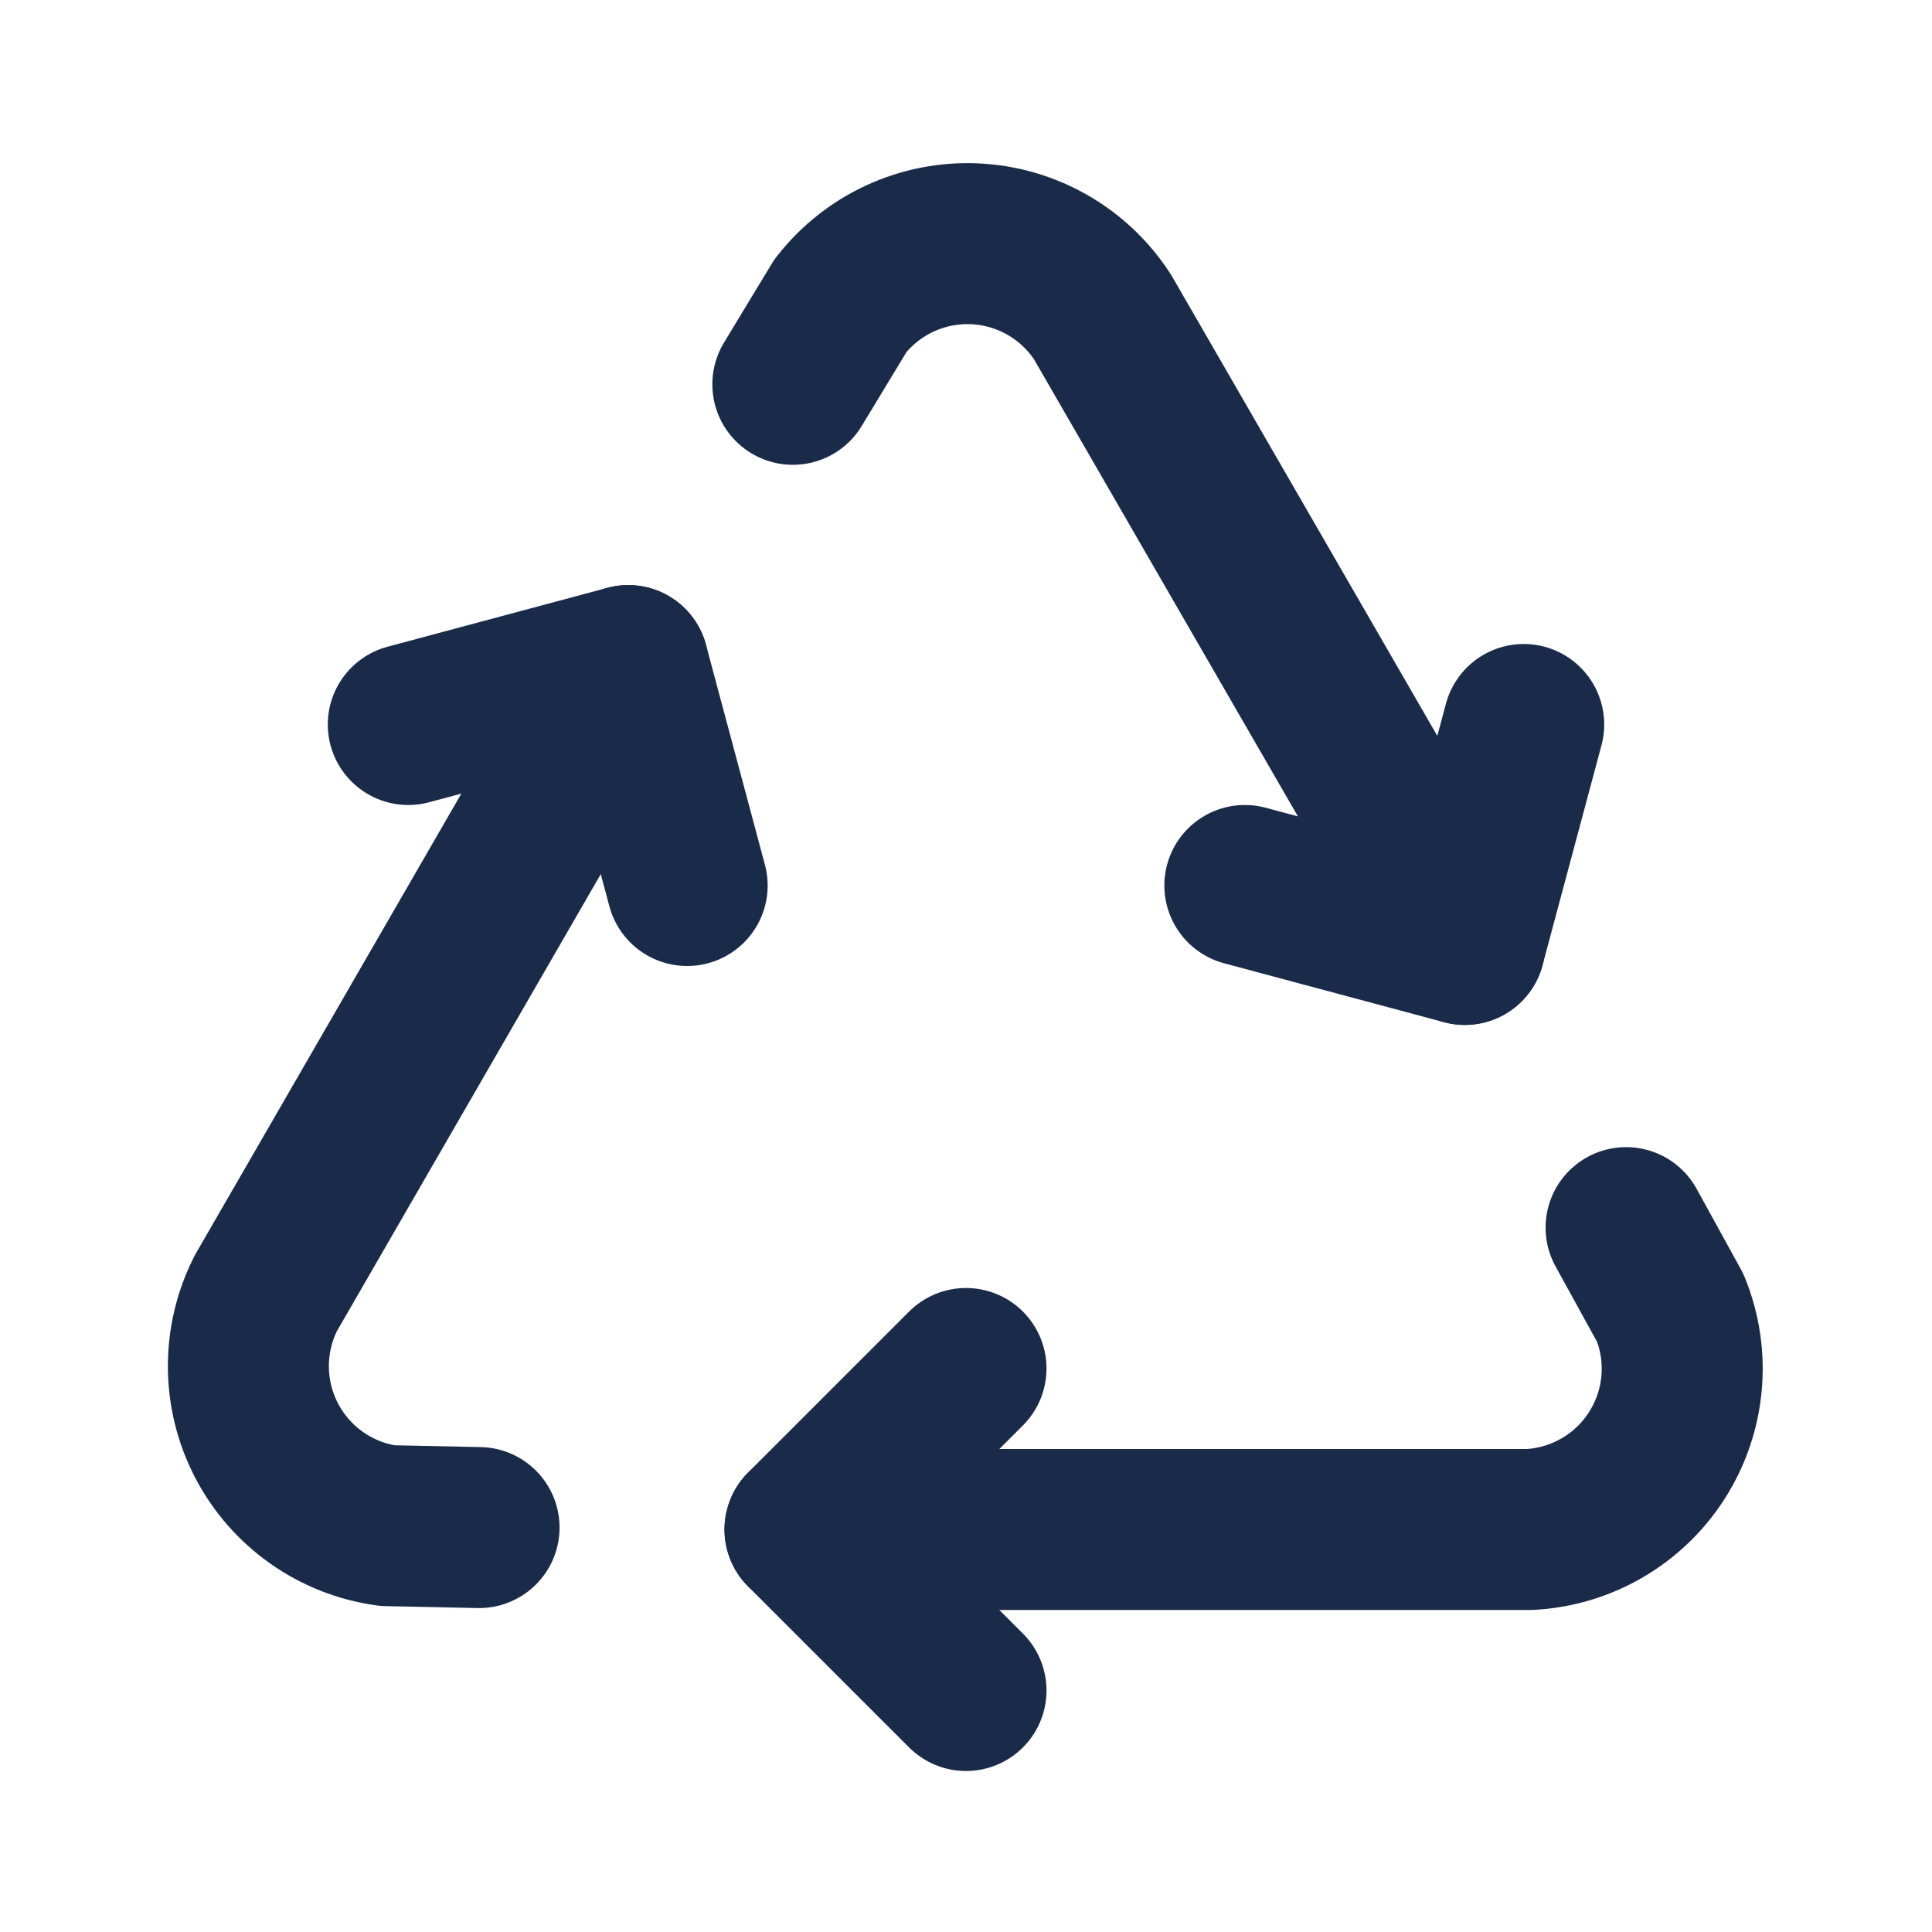
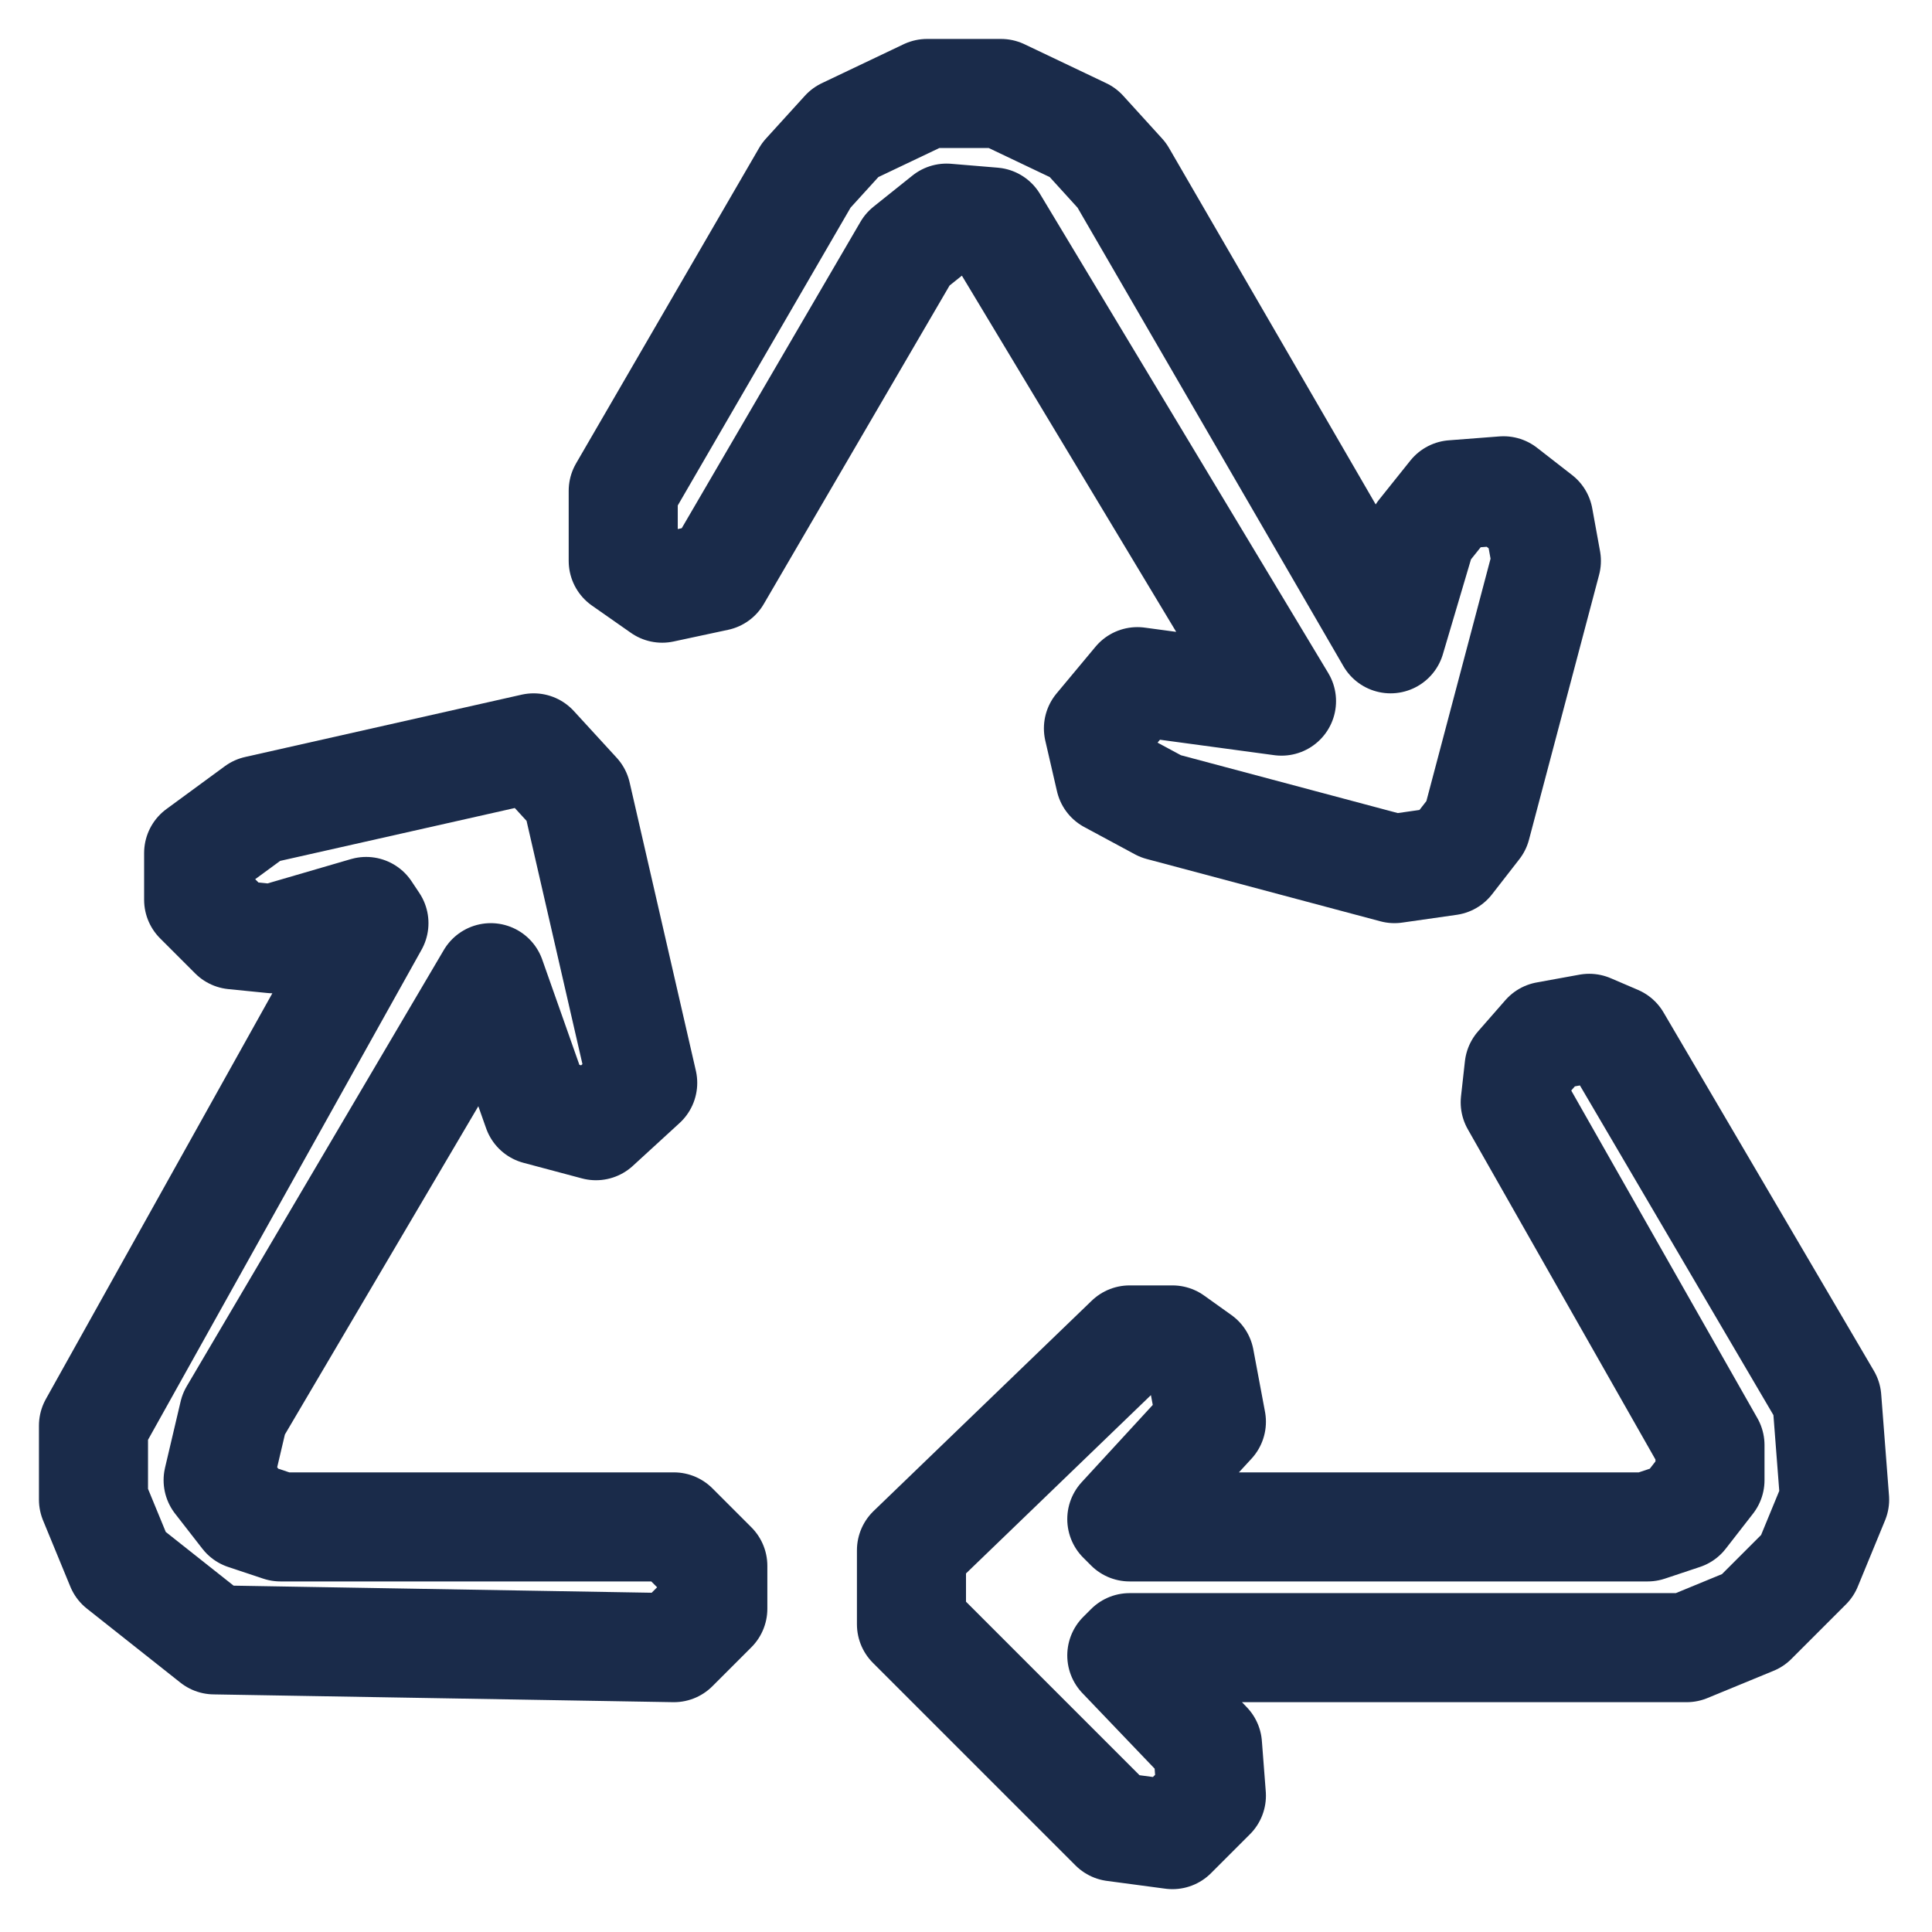
- <svg xmlns="http://www.w3.org/2000/svg" width="24" height="24" viewBox="0 0 24 24" fill="none" stroke="#1A2B4A" stroke-width="2" stroke-linecap="round" stroke-linejoin="round" class="icon icon-tabler icons-tabler-outline icon-tabler-recycle">
-   <path stroke="none" d="M0 0h24v24H0z" fill="none" />
-   <path d="M12 17l-2 2l2 2" />
-   <path d="M10 19h9a2 2 0 0 0 1.75 -2.75l-.55 -1" />
-   <path d="M8.536 11l-.732 -2.732l-2.732 .732" />
-   <path d="M7.804 8.268l-4.5 7.794a2 2 0 0 0 1.506 2.89l1.141 .024" />
-   <path d="M15.464 11l2.732 .732l.732 -2.732" />
-   <path d="M18.196 11.732l-4.5 -7.794a2 2 0 0 0 -3.256 -.14l-.591 .976" />
+ <svg xmlns="http://www.w3.org/2000/svg" viewBox="0 0 496 496">
+   <path d="M 415,267 L 408,264 L 397,266 L 390,274 L 389,283 L 439,371 L 439,380 L 432,389 L 423,392 L 290,392 L 288,390 L 311,365 L 308,349 L 301,344 L 290,344 L 234,398 L 234,417 L 286,469 L 301,471 L 311,461 L 310,448 L 288,425 L 290,423 L 433,423 L 450,416 L 464,402 L 471,385 L 469,359 Z" fill="none" stroke="#1A2B4A" stroke-width="28" stroke-linejoin="round" stroke-linecap="round" />
+   <path d="M 137,192 L 66,208 L 51,219 L 51,231 L 60,240 L 70,241 L 94,234 L 96,237 L 24,366 L 24,385 L 31,402 L 55,421 L 173,423 L 183,413 L 183,402 L 173,392 L 72,392 L 63,389 L 56,380 L 60,363 L 126,251 L 138,285 L 153,289 L 165,278 L 148,204 Z" fill="none" stroke="#1A2B4A" stroke-width="28" stroke-linejoin="round" stroke-linecap="round" />
+   <path d="M 217,34 L 207,45 L 160,126 L 160,144 L 170,151 L 184,148 L 233,64 L 243,56 L 255,57 L 329,180 L 292,175 L 282,187 L 285,200 L 298,207 L 358,223 L 372,221 L 379,212 L 397,144 L 395,133 L 386,126 L 373,127 L 365,137 L 357,164 L 288,45 L 278,34 L 257,24 L 238,24 Z" fill="none" stroke="#1A2B4A" stroke-width="28" stroke-linejoin="round" stroke-linecap="round" />
</svg>
